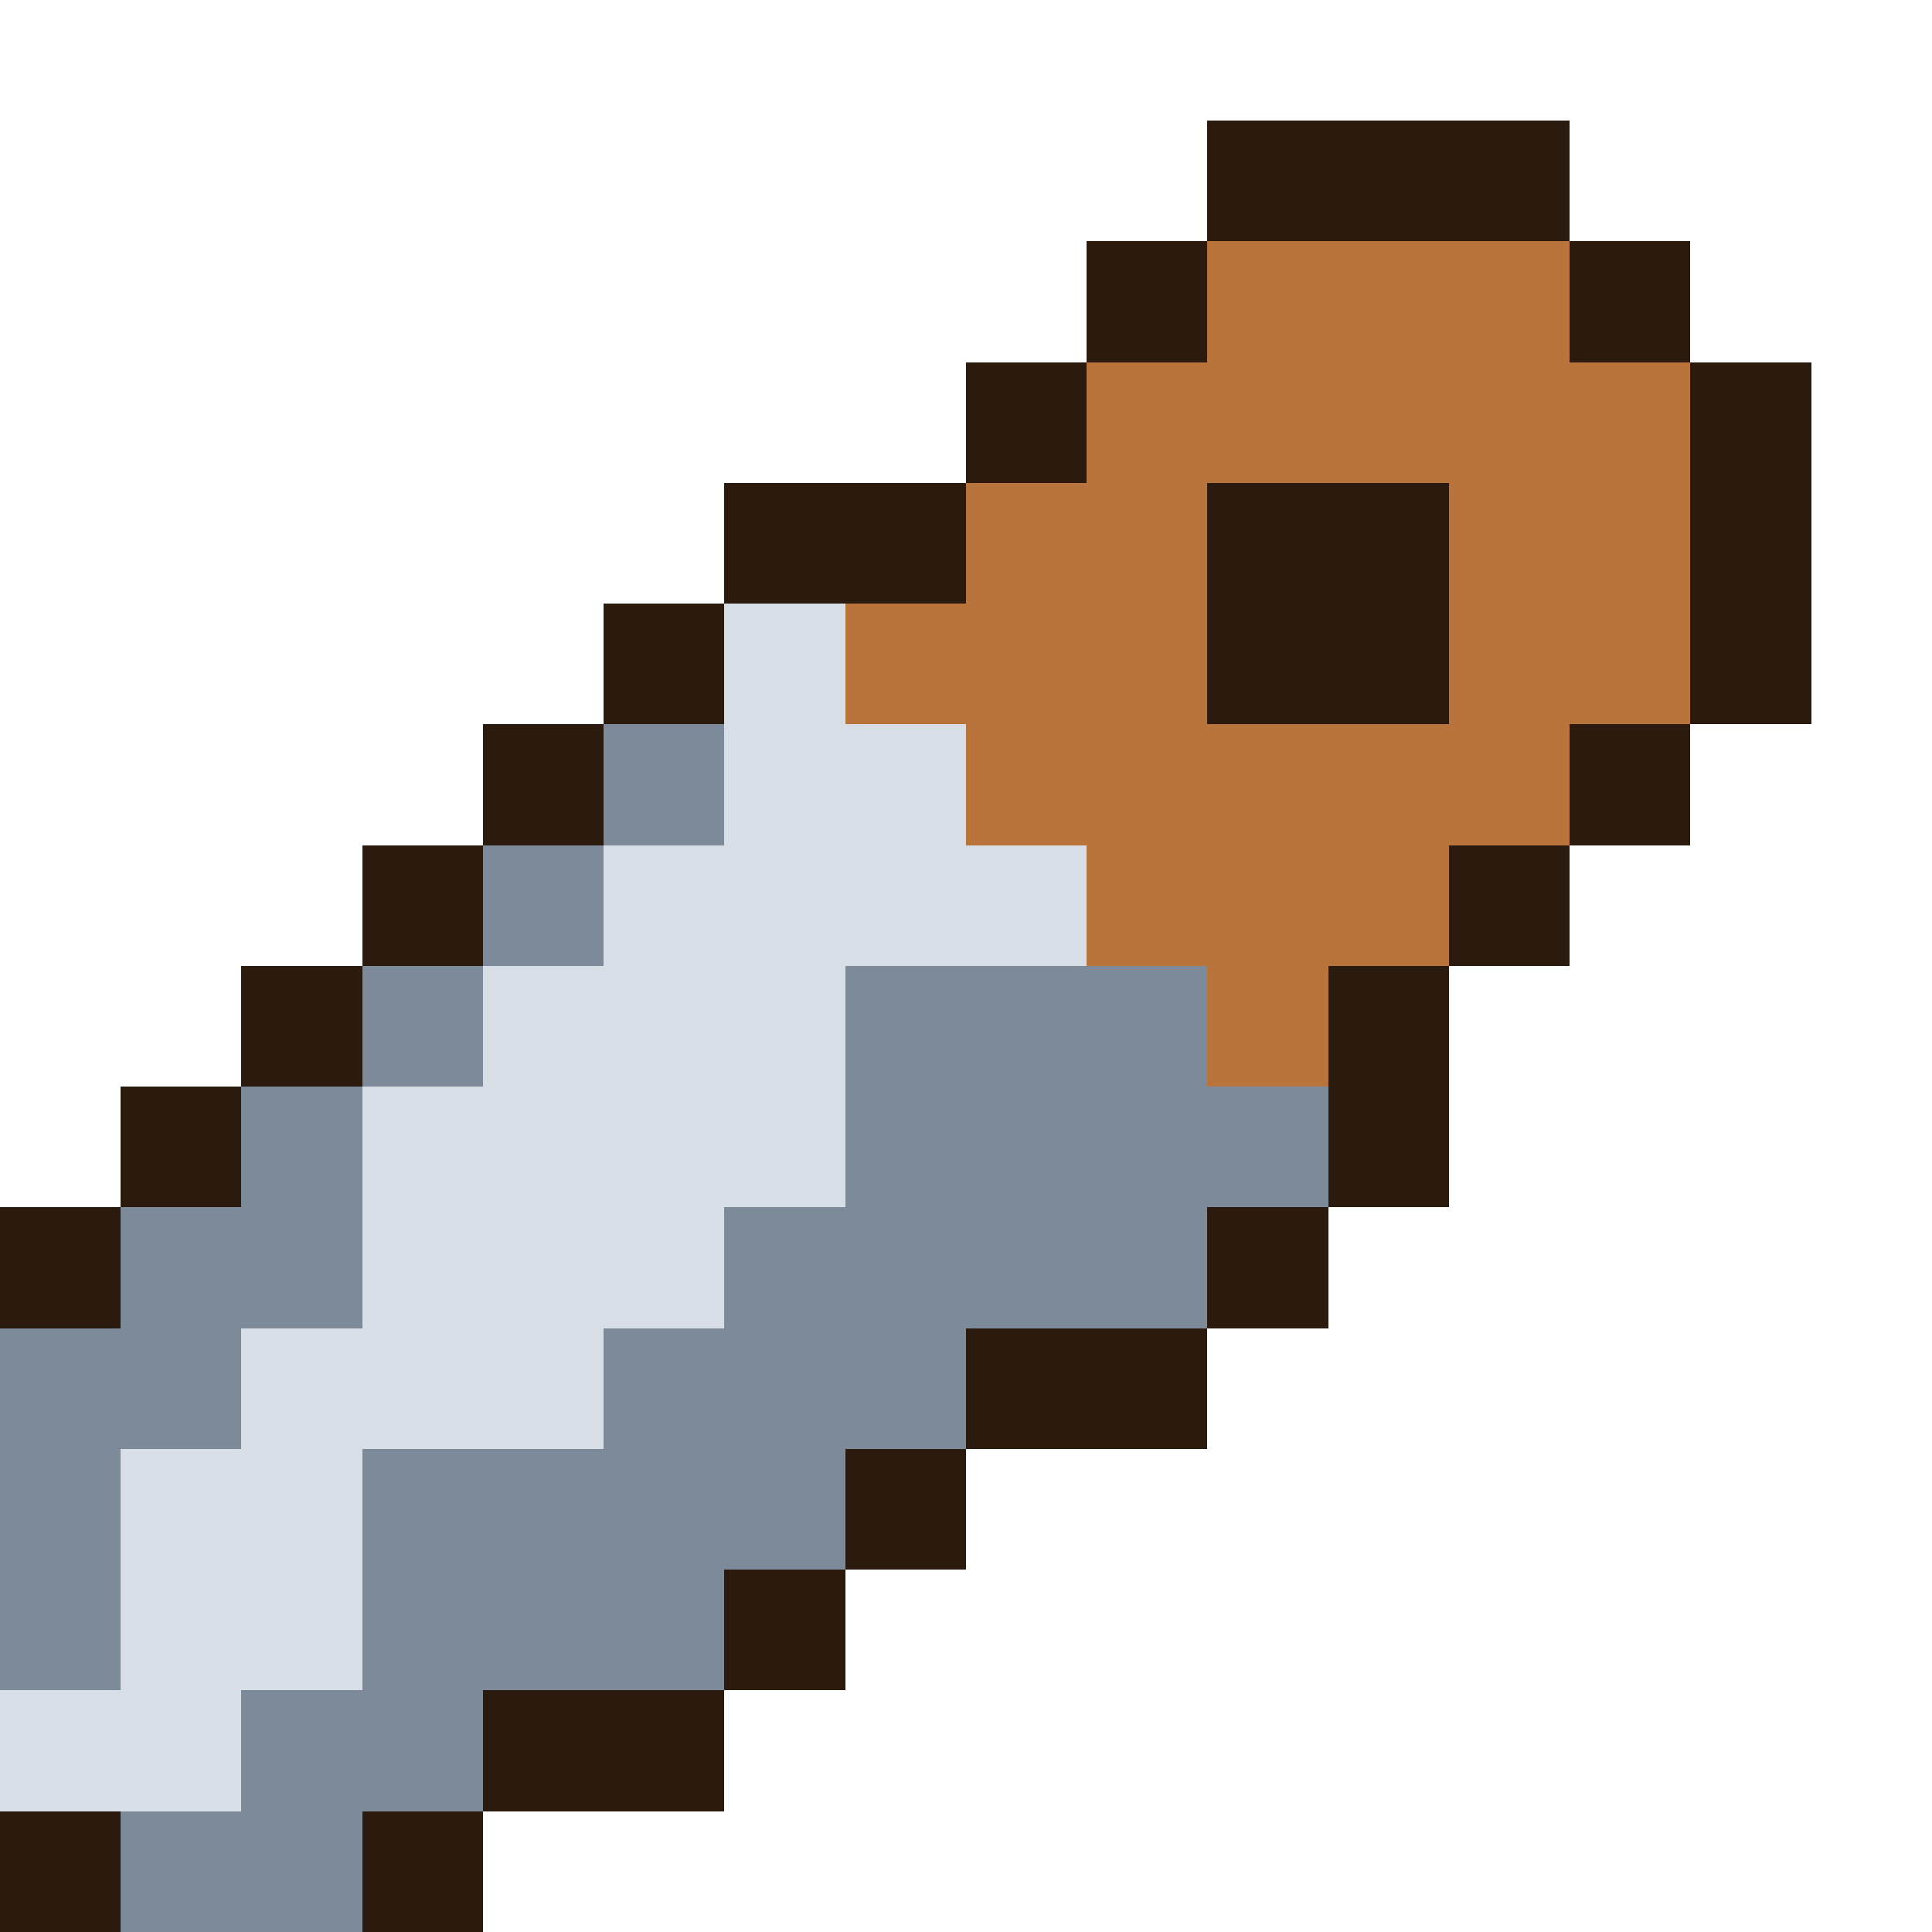
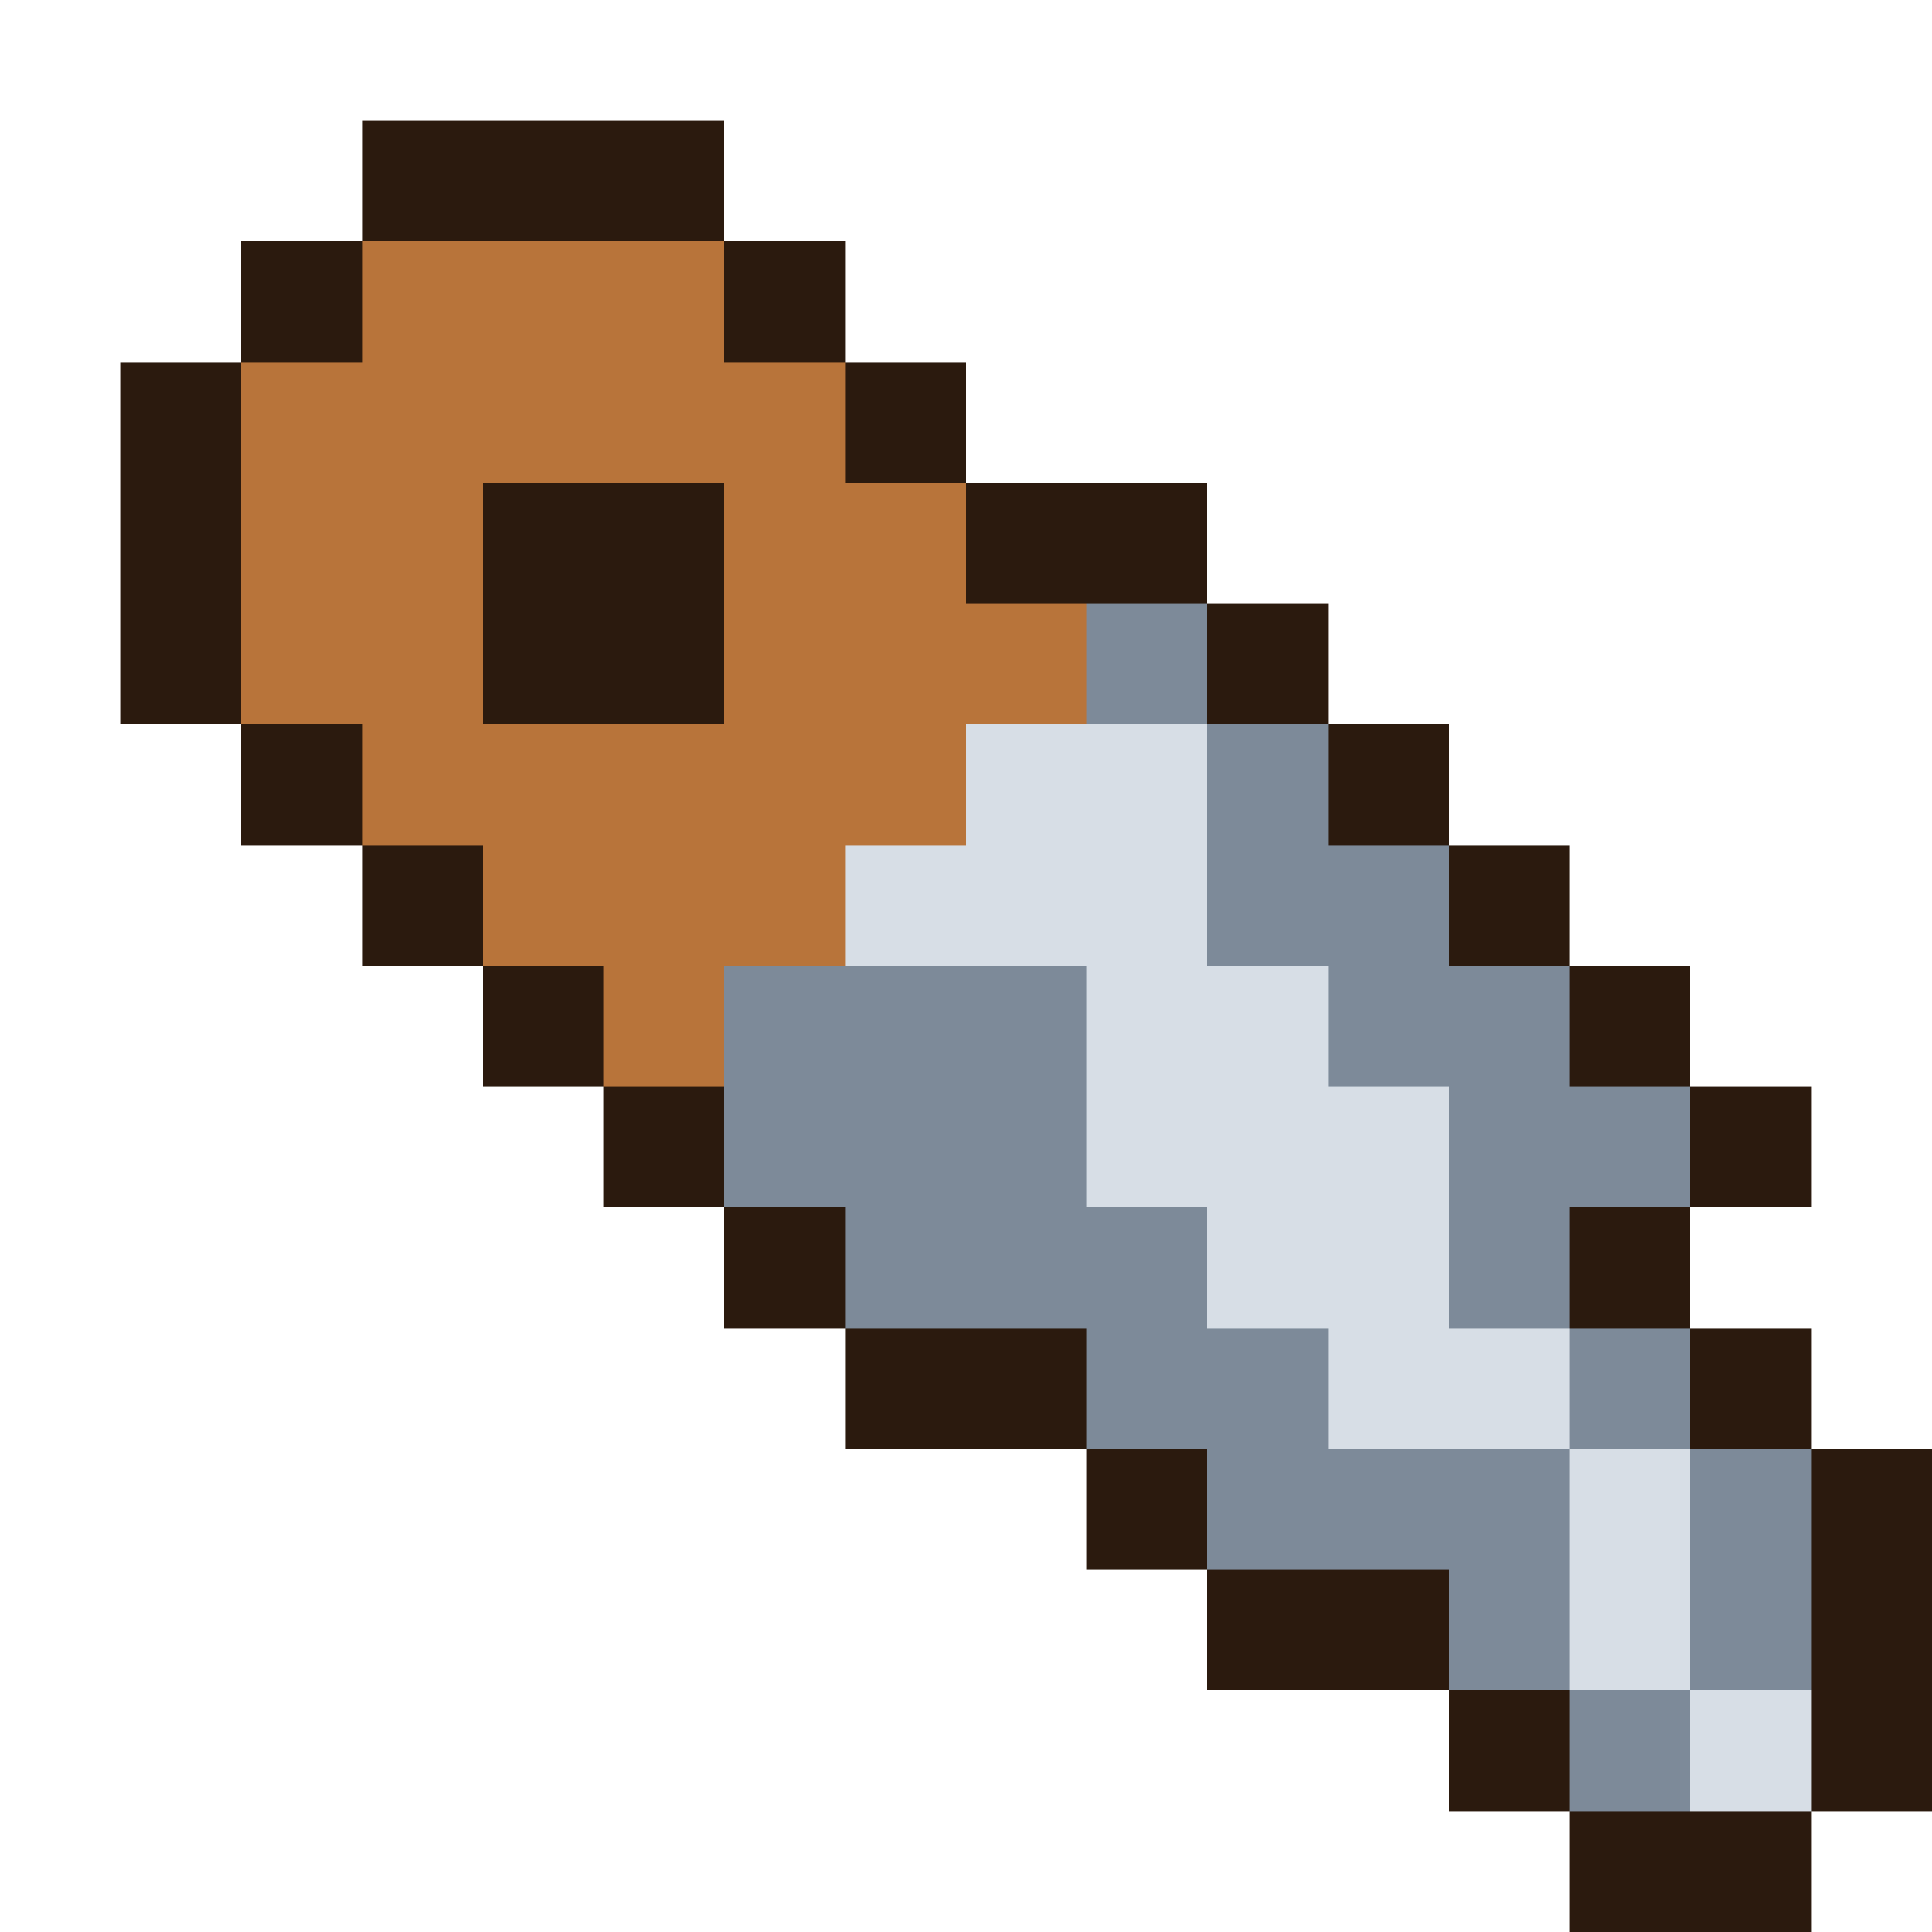
<svg xmlns="http://www.w3.org/2000/svg" viewBox="0 0 64 64" role="img" aria-label="saw" shape-rendering="crispEdges">
-   <rect x="40" y="4" width="12" height="4" fill="#2b1a0e" />
-   <rect x="36" y="8" width="4" height="4" fill="#2b1a0e" />
-   <rect x="40" y="8" width="12" height="4" fill="#b8743a" />
-   <rect x="52" y="8" width="4" height="4" fill="#2b1a0e" />
-   <rect x="32" y="12" width="4" height="4" fill="#2b1a0e" />
-   <rect x="36" y="12" width="20" height="4" fill="#b8743a" />
-   <rect x="56" y="12" width="4" height="4" fill="#2b1a0e" />
-   <rect x="24" y="16" width="8" height="4" fill="#2b1a0e" />
-   <rect x="32" y="16" width="8" height="4" fill="#b8743a" />
-   <rect x="40" y="16" width="8" height="4" fill="#2b1a0e" />
-   <rect x="48" y="16" width="8" height="4" fill="#b8743a" />
-   <rect x="56" y="16" width="4" height="4" fill="#2b1a0e" />
-   <rect x="20" y="20" width="4" height="4" fill="#2b1a0e" />
-   <rect x="24" y="20" width="4" height="4" fill="#d7dee6" />
-   <rect x="28" y="20" width="12" height="4" fill="#b8743a" />
-   <rect x="40" y="20" width="8" height="4" fill="#2b1a0e" />
-   <rect x="48" y="20" width="8" height="4" fill="#b8743a" />
-   <rect x="56" y="20" width="4" height="4" fill="#2b1a0e" />
-   <rect x="16" y="24" width="4" height="4" fill="#2b1a0e" />
-   <rect x="20" y="24" width="4" height="4" fill="#7d8a99" />
-   <rect x="24" y="24" width="8" height="4" fill="#d7dee6" />
-   <rect x="32" y="24" width="20" height="4" fill="#b8743a" />
-   <rect x="52" y="24" width="4" height="4" fill="#2b1a0e" />
+   <rect x="12" y="4" width="12" height="4" fill="#2b1a0e" />
+   <rect x="8" y="8" width="4" height="4" fill="#2b1a0e" />
+   <rect x="12" y="8" width="12" height="4" fill="#b8743a" />
+   <rect x="24" y="8" width="4" height="4" fill="#2b1a0e" />
+   <rect x="4" y="12" width="4" height="4" fill="#2b1a0e" />
+   <rect x="8" y="12" width="20" height="4" fill="#b8743a" />
+   <rect x="28" y="12" width="4" height="4" fill="#2b1a0e" />
+   <rect x="4" y="16" width="4" height="4" fill="#2b1a0e" />
+   <rect x="8" y="16" width="8" height="4" fill="#b8743a" />
+   <rect x="16" y="16" width="8" height="4" fill="#2b1a0e" />
+   <rect x="24" y="16" width="8" height="4" fill="#b8743a" />
+   <rect x="32" y="16" width="8" height="4" fill="#2b1a0e" />
+   <rect x="4" y="20" width="4" height="4" fill="#2b1a0e" />
+   <rect x="8" y="20" width="8" height="4" fill="#b8743a" />
+   <rect x="16" y="20" width="8" height="4" fill="#2b1a0e" />
+   <rect x="24" y="20" width="12" height="4" fill="#b8743a" />
+   <rect x="36" y="20" width="4" height="4" fill="#7d8a99" />
+   <rect x="40" y="20" width="4" height="4" fill="#2b1a0e" />
+   <rect x="8" y="24" width="4" height="4" fill="#2b1a0e" />
+   <rect x="12" y="24" width="20" height="4" fill="#b8743a" />
+   <rect x="32" y="24" width="8" height="4" fill="#d7dee6" />
+   <rect x="40" y="24" width="4" height="4" fill="#7d8a99" />
+   <rect x="44" y="24" width="4" height="4" fill="#2b1a0e" />
  <rect x="12" y="28" width="4" height="4" fill="#2b1a0e" />
-   <rect x="16" y="28" width="4" height="4" fill="#7d8a99" />
-   <rect x="20" y="28" width="16" height="4" fill="#d7dee6" />
-   <rect x="36" y="28" width="12" height="4" fill="#b8743a" />
+   <rect x="16" y="28" width="12" height="4" fill="#b8743a" />
+   <rect x="28" y="28" width="12" height="4" fill="#d7dee6" />
+   <rect x="40" y="28" width="8" height="4" fill="#7d8a99" />
  <rect x="48" y="28" width="4" height="4" fill="#2b1a0e" />
-   <rect x="8" y="32" width="4" height="4" fill="#2b1a0e" />
-   <rect x="12" y="32" width="4" height="4" fill="#7d8a99" />
-   <rect x="16" y="32" width="12" height="4" fill="#d7dee6" />
-   <rect x="28" y="32" width="12" height="4" fill="#7d8a99" />
-   <rect x="40" y="32" width="4" height="4" fill="#b8743a" />
-   <rect x="44" y="32" width="4" height="4" fill="#2b1a0e" />
-   <rect x="4" y="36" width="4" height="4" fill="#2b1a0e" />
-   <rect x="8" y="36" width="4" height="4" fill="#7d8a99" />
-   <rect x="12" y="36" width="16" height="4" fill="#d7dee6" />
-   <rect x="28" y="36" width="16" height="4" fill="#7d8a99" />
-   <rect x="44" y="36" width="4" height="4" fill="#2b1a0e" />
-   <rect x="0" y="40" width="4" height="4" fill="#2b1a0e" />
-   <rect x="4" y="40" width="8" height="4" fill="#7d8a99" />
-   <rect x="12" y="40" width="12" height="4" fill="#d7dee6" />
-   <rect x="24" y="40" width="16" height="4" fill="#7d8a99" />
-   <rect x="40" y="40" width="4" height="4" fill="#2b1a0e" />
-   <rect x="0" y="44" width="8" height="4" fill="#7d8a99" />
-   <rect x="8" y="44" width="12" height="4" fill="#d7dee6" />
-   <rect x="20" y="44" width="12" height="4" fill="#7d8a99" />
-   <rect x="32" y="44" width="8" height="4" fill="#2b1a0e" />
-   <rect x="0" y="48" width="4" height="4" fill="#7d8a99" />
-   <rect x="4" y="48" width="8" height="4" fill="#d7dee6" />
-   <rect x="12" y="48" width="16" height="4" fill="#7d8a99" />
-   <rect x="28" y="48" width="4" height="4" fill="#2b1a0e" />
-   <rect x="0" y="52" width="4" height="4" fill="#7d8a99" />
-   <rect x="4" y="52" width="8" height="4" fill="#d7dee6" />
-   <rect x="12" y="52" width="12" height="4" fill="#7d8a99" />
-   <rect x="24" y="52" width="4" height="4" fill="#2b1a0e" />
-   <rect x="0" y="56" width="8" height="4" fill="#d7dee6" />
-   <rect x="8" y="56" width="8" height="4" fill="#7d8a99" />
-   <rect x="16" y="56" width="8" height="4" fill="#2b1a0e" />
-   <rect x="0" y="60" width="4" height="4" fill="#2b1a0e" />
-   <rect x="4" y="60" width="8" height="4" fill="#7d8a99" />
-   <rect x="12" y="60" width="4" height="4" fill="#2b1a0e" />
+   <rect x="16" y="32" width="4" height="4" fill="#2b1a0e" />
+   <rect x="20" y="32" width="4" height="4" fill="#b8743a" />
+   <rect x="24" y="32" width="12" height="4" fill="#7d8a99" />
+   <rect x="36" y="32" width="8" height="4" fill="#d7dee6" />
+   <rect x="44" y="32" width="8" height="4" fill="#7d8a99" />
+   <rect x="52" y="32" width="4" height="4" fill="#2b1a0e" />
+   <rect x="20" y="36" width="4" height="4" fill="#2b1a0e" />
+   <rect x="24" y="36" width="12" height="4" fill="#7d8a99" />
+   <rect x="36" y="36" width="12" height="4" fill="#d7dee6" />
+   <rect x="48" y="36" width="8" height="4" fill="#7d8a99" />
+   <rect x="56" y="36" width="4" height="4" fill="#2b1a0e" />
+   <rect x="24" y="40" width="4" height="4" fill="#2b1a0e" />
+   <rect x="28" y="40" width="12" height="4" fill="#7d8a99" />
+   <rect x="40" y="40" width="8" height="4" fill="#d7dee6" />
+   <rect x="48" y="40" width="4" height="4" fill="#7d8a99" />
+   <rect x="52" y="40" width="4" height="4" fill="#2b1a0e" />
+   <rect x="28" y="44" width="8" height="4" fill="#2b1a0e" />
+   <rect x="36" y="44" width="8" height="4" fill="#7d8a99" />
+   <rect x="44" y="44" width="8" height="4" fill="#d7dee6" />
+   <rect x="52" y="44" width="4" height="4" fill="#7d8a99" />
+   <rect x="56" y="44" width="4" height="4" fill="#2b1a0e" />
+   <rect x="36" y="48" width="4" height="4" fill="#2b1a0e" />
+   <rect x="40" y="48" width="12" height="4" fill="#7d8a99" />
+   <rect x="52" y="48" width="4" height="4" fill="#d7dee6" />
+   <rect x="56" y="48" width="4" height="4" fill="#7d8a99" />
+   <rect x="60" y="48" width="4" height="4" fill="#2b1a0e" />
+   <rect x="40" y="52" width="8" height="4" fill="#2b1a0e" />
+   <rect x="48" y="52" width="4" height="4" fill="#7d8a99" />
+   <rect x="52" y="52" width="4" height="4" fill="#d7dee6" />
+   <rect x="56" y="52" width="4" height="4" fill="#7d8a99" />
+   <rect x="60" y="52" width="4" height="4" fill="#2b1a0e" />
+   <rect x="48" y="56" width="4" height="4" fill="#2b1a0e" />
+   <rect x="52" y="56" width="4" height="4" fill="#7d8a99" />
+   <rect x="56" y="56" width="4" height="4" fill="#d7dee6" />
+   <rect x="60" y="56" width="4" height="4" fill="#2b1a0e" />
+   <rect x="52" y="60" width="8" height="4" fill="#2b1a0e" />
</svg>
